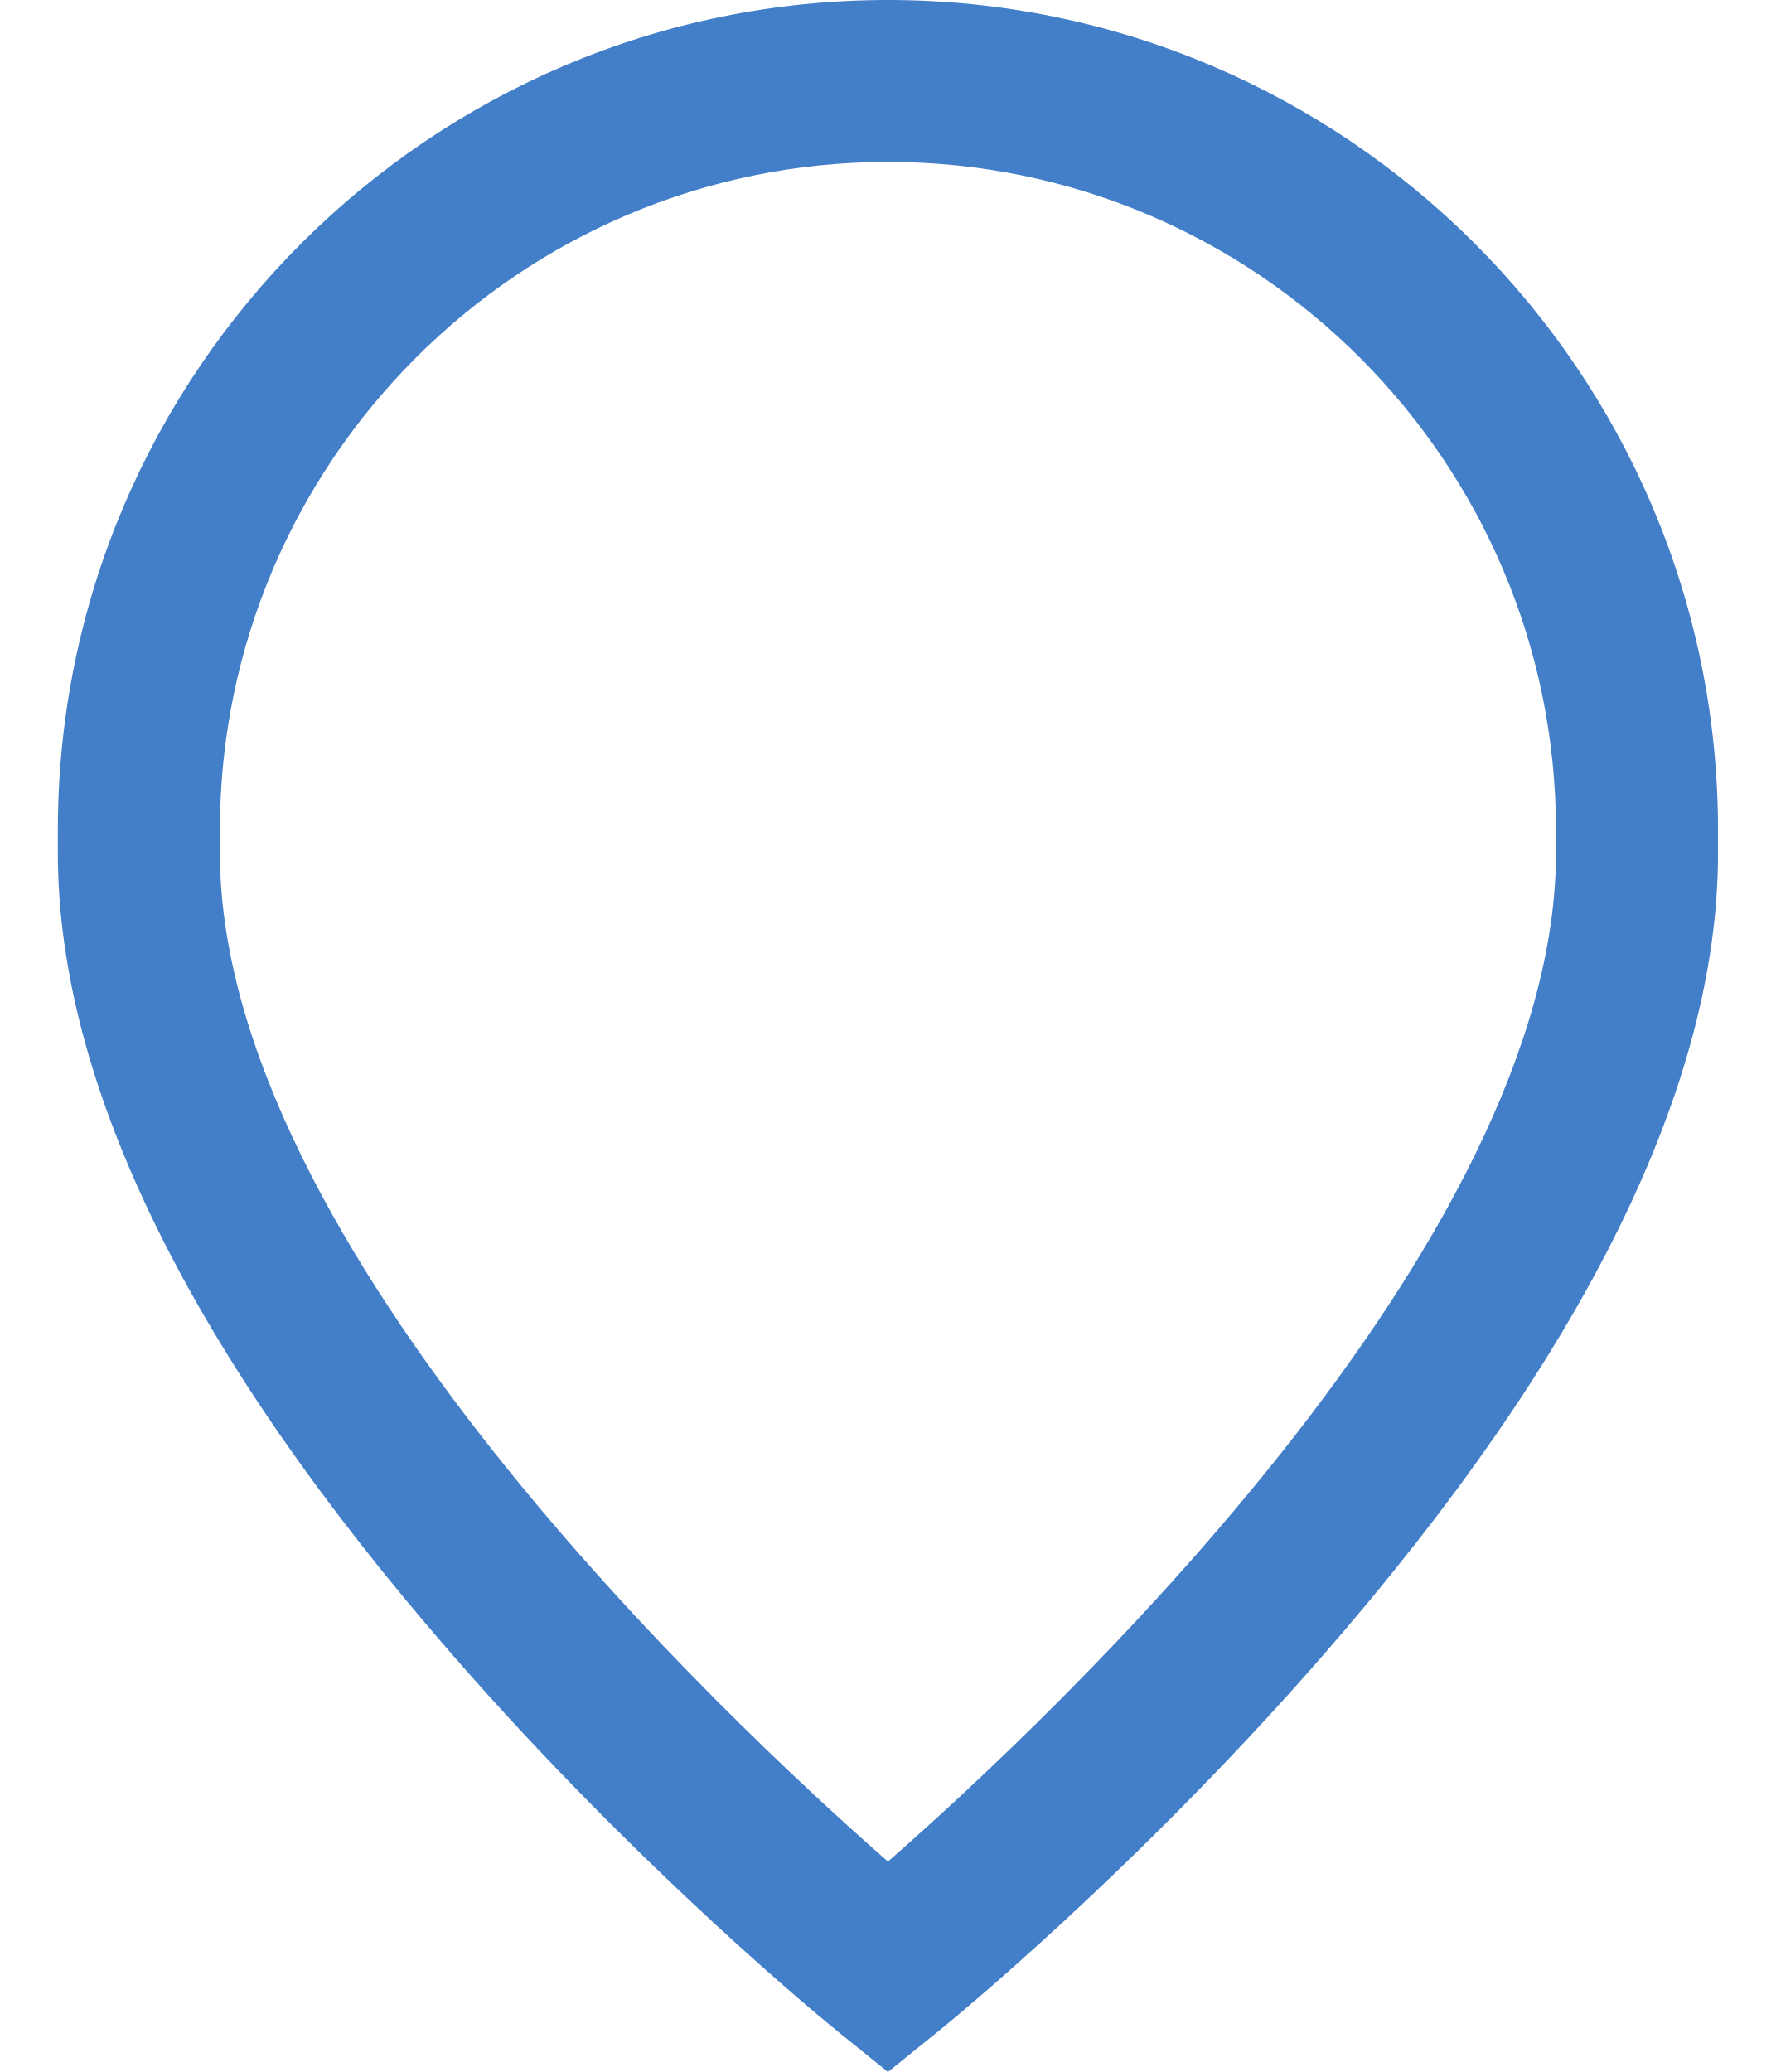
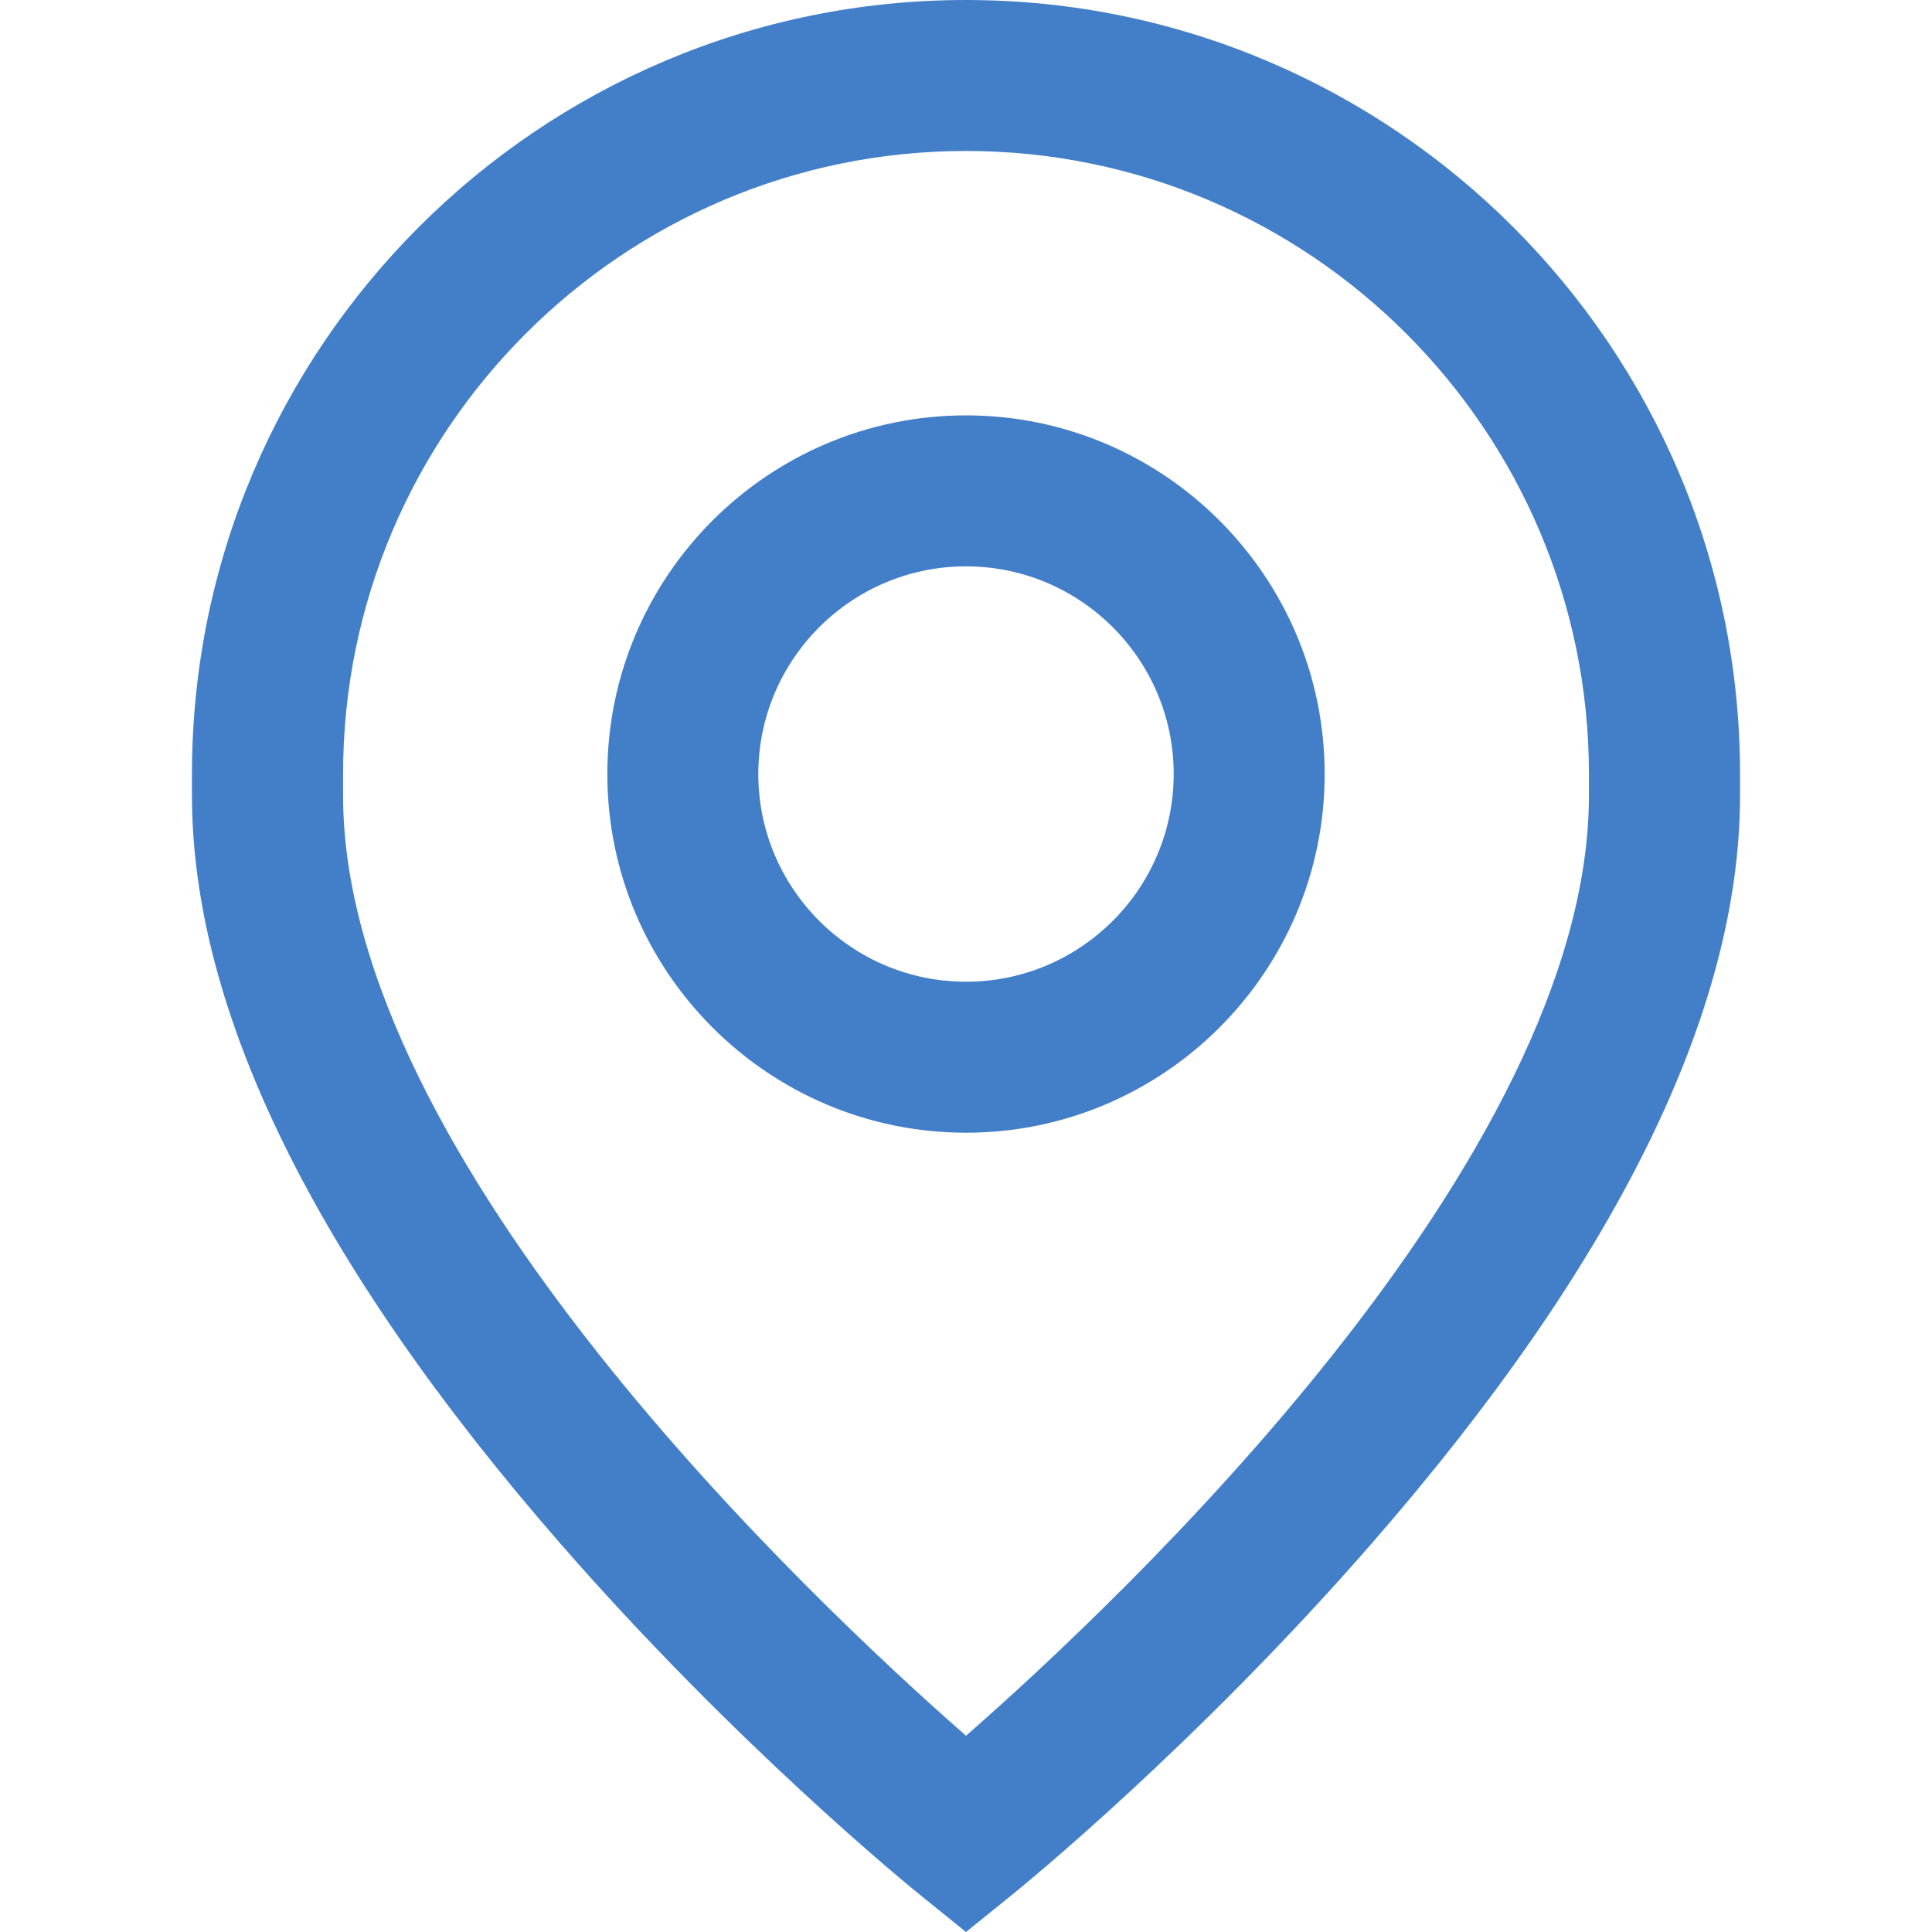
- <svg xmlns="http://www.w3.org/2000/svg" width="12" height="14" viewBox="0 0 12 14" fill="none">
-   <path d="M6 0C2.907 0 0.391 2.516 0.391 5.609V5.764C0.391 7.328 1.288 9.15 3.057 11.181C4.339 12.653 5.603 13.679 5.656 13.722L6 14L6.344 13.722C6.397 13.679 7.661 12.653 8.943 11.181C10.712 9.15 11.609 7.328 11.609 5.764V5.609C11.609 2.516 9.093 0 6 0ZM10.514 5.764C10.514 8.407 7.109 11.607 6 12.578C4.891 11.606 1.486 8.407 1.486 5.764V5.609C1.486 3.119 3.511 1.094 6 1.094C8.489 1.094 10.514 3.119 10.514 5.609V5.764Z" fill="#437FC8" />
+ <svg xmlns="http://www.w3.org/2000/svg" width="14" height="14" viewBox="0 0 14 14" fill="none">
+   <path d="M7 3.01C5.567 3.01 4.401 4.176 4.401 5.609C4.401 7.042 5.567 8.208 7 8.208C8.433 8.208 9.599 7.042 9.599 5.609C9.599 4.176 8.433 3.01 7 3.01ZM7 7.114C6.17 7.114 5.495 6.439 5.495 5.609C5.495 4.779 6.17 4.104 7 4.104C7.83 4.104 8.505 4.779 8.505 5.609C8.505 6.439 7.83 7.114 7 7.114Z" fill="#437FC8" />
+   <path d="M7 0C3.907 0 1.391 2.516 1.391 5.609V5.764C1.391 7.328 2.288 9.15 4.057 11.181C5.339 12.653 6.603 13.679 6.656 13.722L7 14L7.344 13.722C7.397 13.679 8.661 12.653 9.943 11.181C11.712 9.15 12.609 7.328 12.609 5.764V5.609C12.609 2.516 10.093 0 7 0ZM11.514 5.764C11.514 8.407 8.109 11.607 7 12.578C5.891 11.606 2.486 8.407 2.486 5.764V5.609C2.486 3.119 4.511 1.094 7 1.094C9.489 1.094 11.514 3.119 11.514 5.609V5.764Z" fill="#437FC8" />
</svg>
